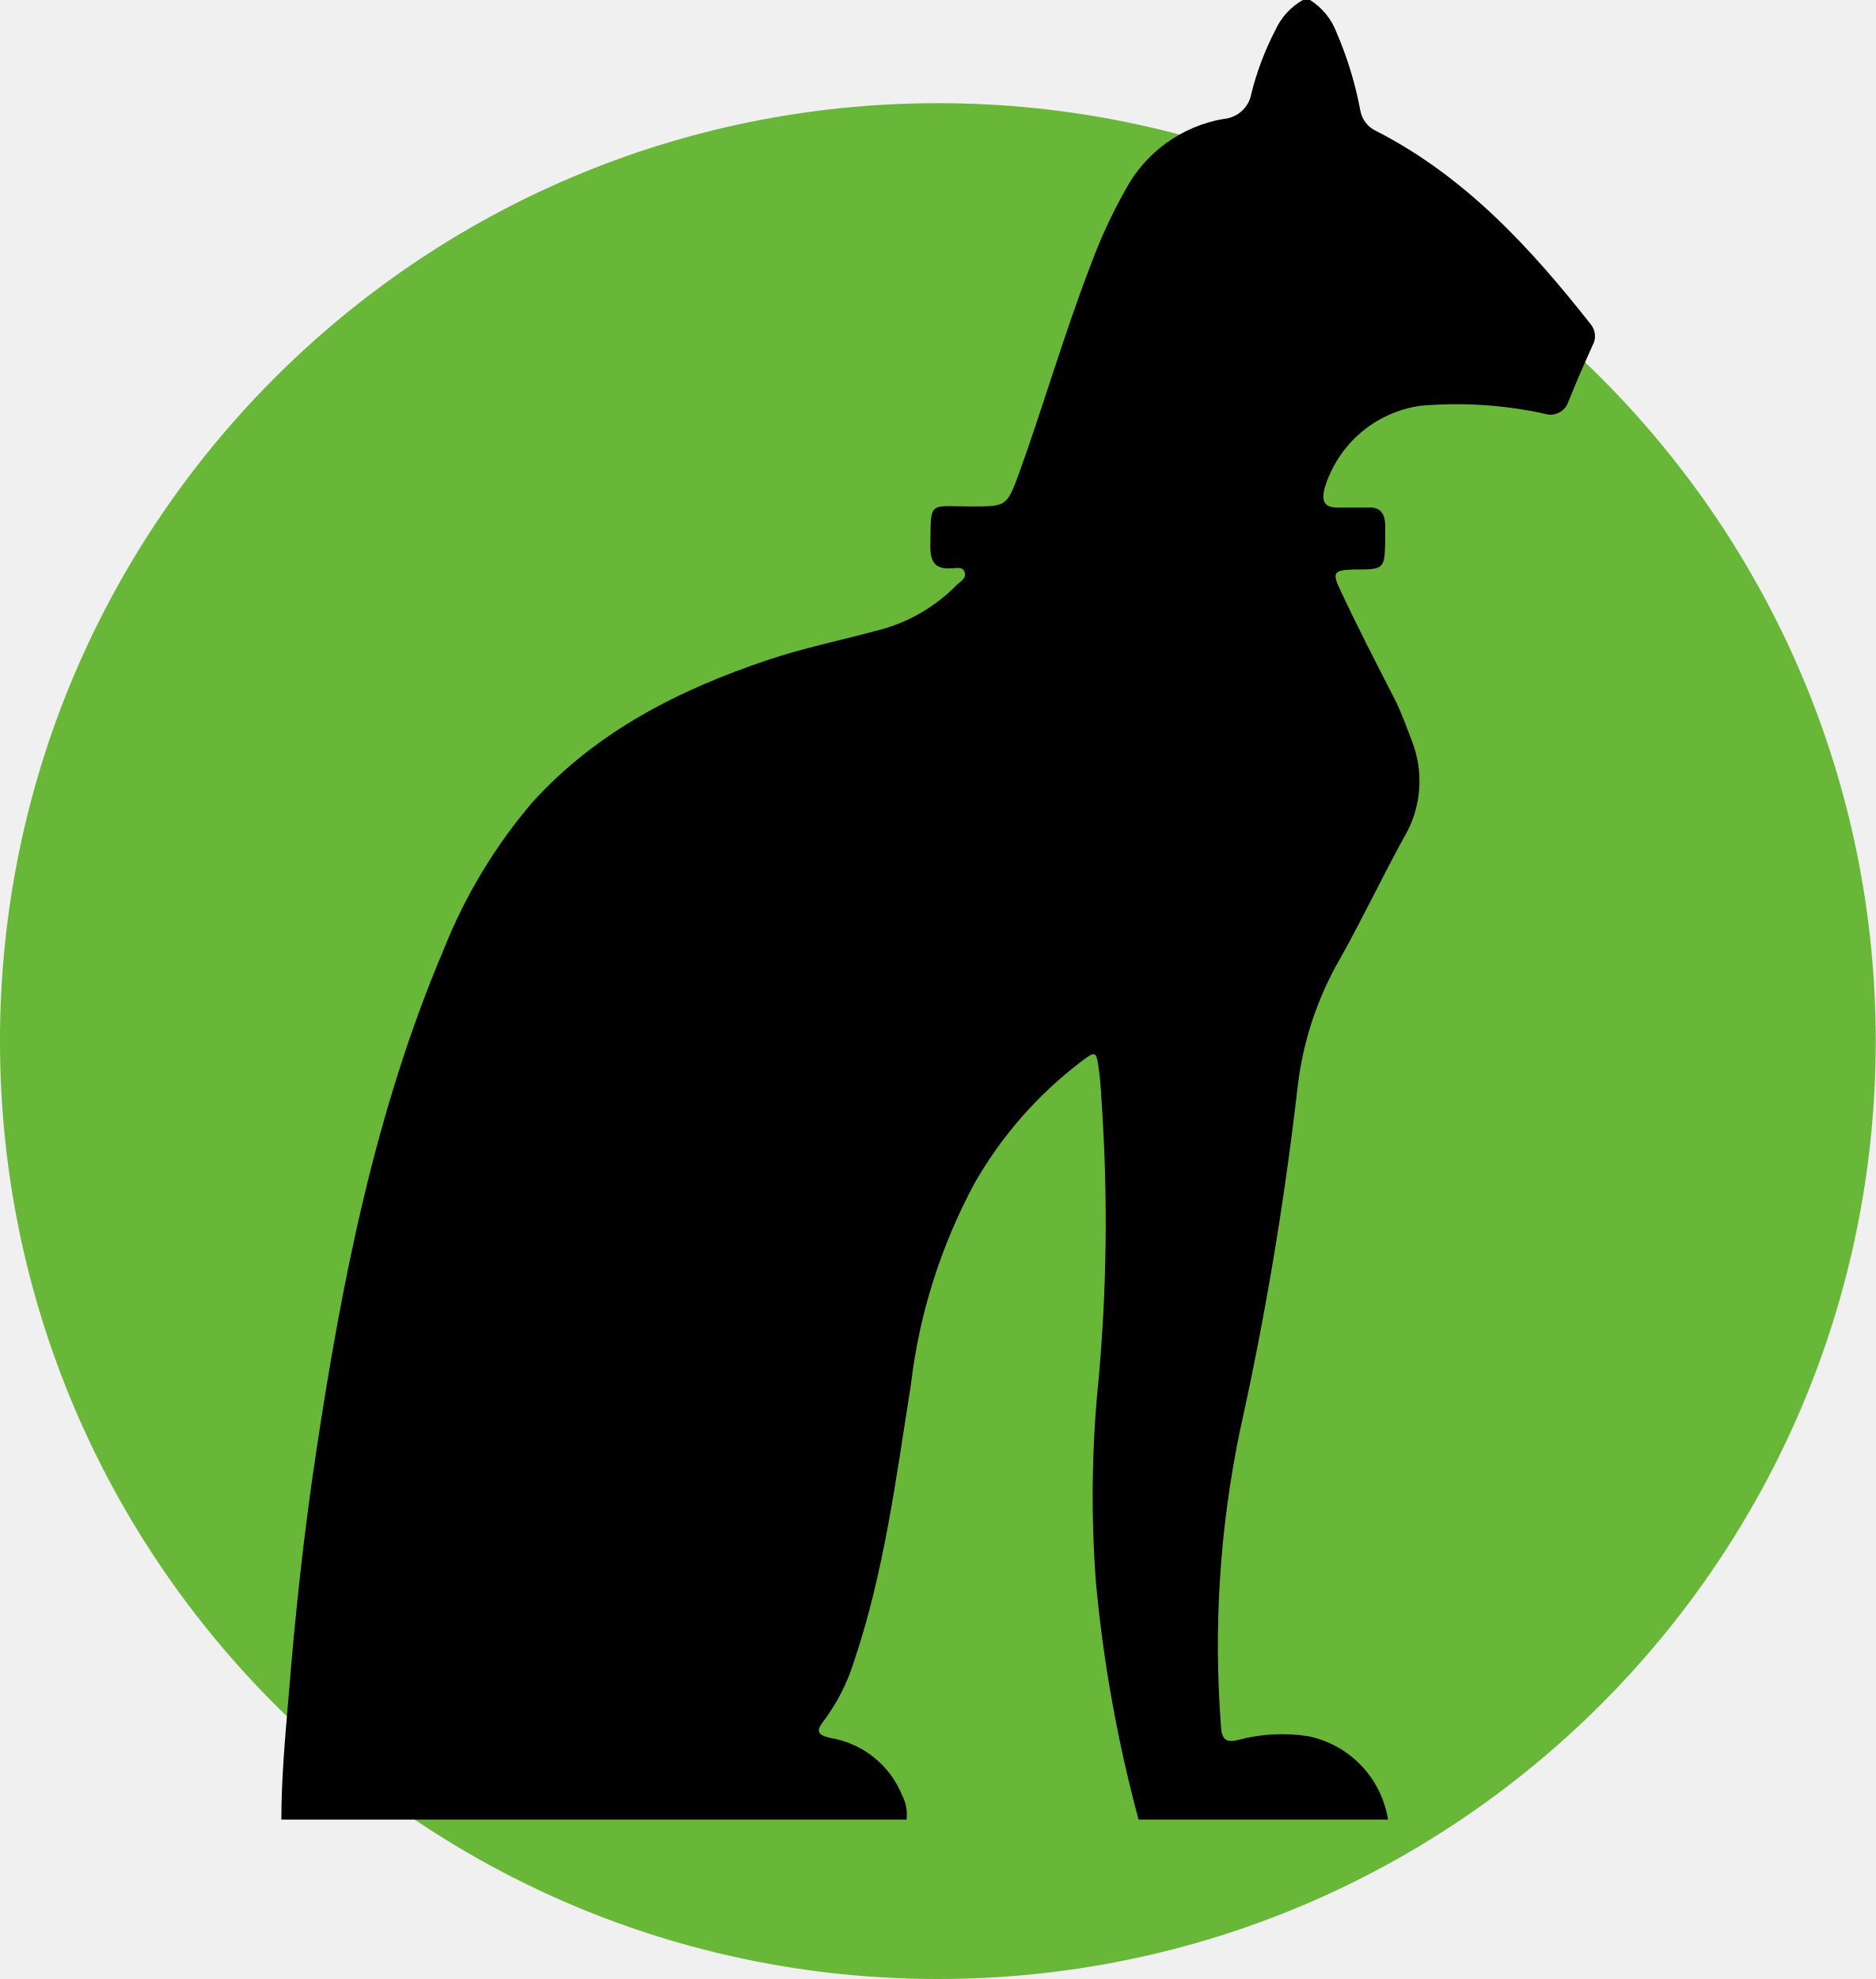
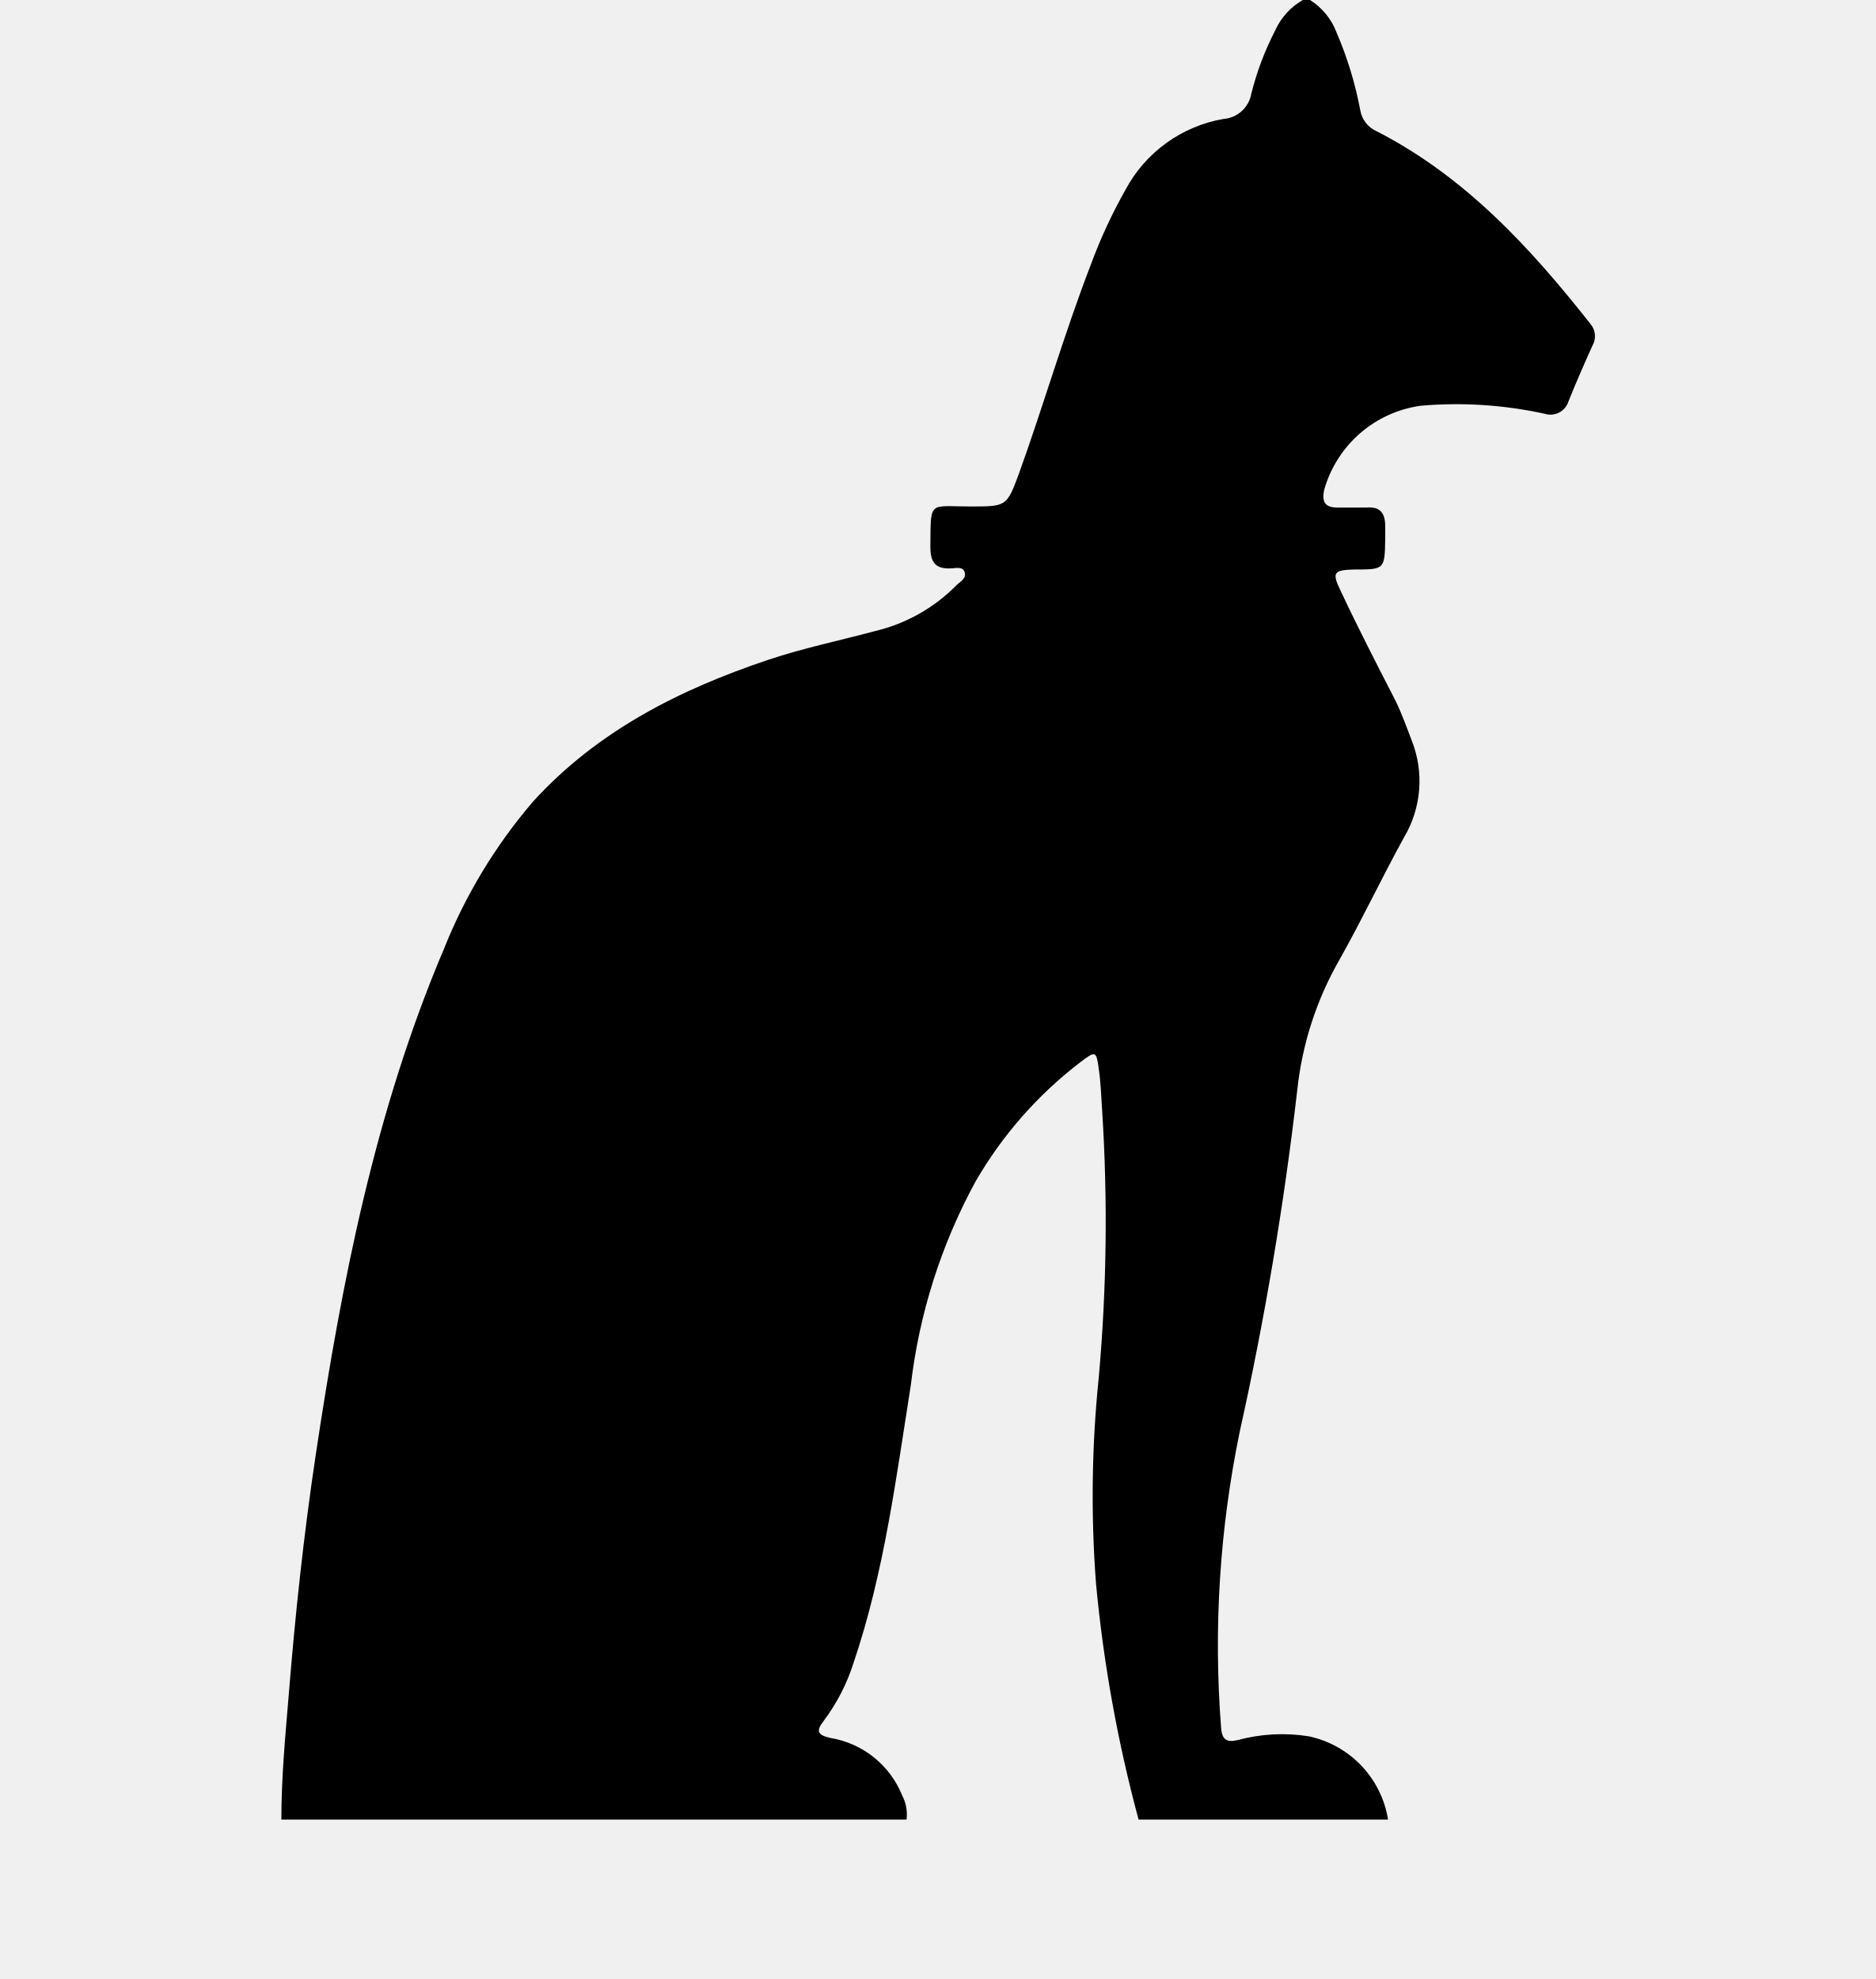
<svg xmlns="http://www.w3.org/2000/svg" width="200" height="211" viewBox="0 0 200 211" fill="none">
-   <circle cx="100" cy="111" r="100" fill="#68B738" />
  <g clip-path="url(#clip0_2403_755)">
    <path d="M139.68 0H138.92C137.636 0.726 136.614 1.839 136 3.18C134.875 5.344 134.009 7.633 133.42 10C133.294 10.712 132.934 11.361 132.398 11.846C131.863 12.331 131.181 12.625 130.46 12.68C128.256 13.06 126.167 13.939 124.355 15.249C122.542 16.559 121.052 18.266 120 20.24C118.553 22.803 117.316 25.478 116.3 28.24C113.46 35.6 111.28 43.2 108.6 50.62C107.34 54 107.28 54 103.48 54C98.94 54 99.26 53.3 99.2 58.3C99.2 59.88 99.68 60.68 101.36 60.6C101.88 60.6 102.66 60.34 102.86 61.02C103.06 61.7 102.38 62 101.98 62.4C99.609 64.807 96.608 66.498 93.32 67.28C89.52 68.3 85.64 69.1 81.94 70.34C72.44 73.52 63.66 77.96 56.82 85.48C52.821 90.151 49.618 95.448 47.34 101.16C40 118.44 36.44 136.64 33.68 155.02C32.38 163.64 31.46 172.3 30.76 181.02C30.4 185.3 30 189.64 30 194H96.66C96.771 193.12 96.61 192.227 96.2 191.44C95.559 189.844 94.517 188.441 93.175 187.365C91.834 186.29 90.237 185.578 88.54 185.3C87.14 184.98 86.98 184.56 87.84 183.46C89.243 181.588 90.318 179.492 91.02 177.26C94.28 167.64 95.54 157.6 97.12 147.66C98.013 140.068 100.348 132.716 104 126C106.849 121.057 110.649 116.727 115.18 113.26C116.84 112 116.9 112 117.18 114.14C117.38 115.56 117.42 117.02 117.52 118.46C118.12 127.909 118 137.39 117.16 146.82C116.405 154.13 116.304 161.492 116.86 168.82C117.655 177.327 119.174 185.751 121.4 194H148C147.653 191.835 146.656 189.826 145.142 188.241C143.627 186.655 141.667 185.567 139.52 185.12C137.013 184.722 134.45 184.858 132 185.52C130.8 185.8 130.3 185.52 130.2 184.22C129.373 173.632 130.046 162.98 132.2 152.58C134.868 140.574 136.91 128.438 138.32 116.22C138.845 111.286 140.398 106.517 142.88 102.22C145.26 97.98 147.34 93.58 149.68 89.32C150.609 87.771 151.168 86.029 151.314 84.228C151.46 82.428 151.188 80.618 150.52 78.94C149.98 77.52 149.46 76.08 148.8 74.72C146.8 70.82 144.8 66.96 142.96 63.02C141.98 61.02 142.2 60.78 144.38 60.72C147.64 60.72 147.64 60.72 147.7 57.44C147.7 57 147.7 56.56 147.7 56.12C147.7 54.74 147.18 53.98 145.7 54.12C144.7 54.12 143.7 54.12 142.66 54.12C141.28 54.12 140.88 53.54 141.22 52.12C141.895 49.812 143.222 47.747 145.042 46.175C146.862 44.604 149.098 43.591 151.48 43.26C155.911 42.876 160.376 43.166 164.72 44.12C165.221 44.278 165.765 44.232 166.232 43.993C166.7 43.753 167.055 43.339 167.22 42.84C168.02 40.84 168.9 38.84 169.8 36.84C170.004 36.485 170.094 36.076 170.058 35.669C170.023 35.261 169.863 34.874 169.6 34.56C163.2 26.44 156.26 18.86 146.8 14C146.343 13.803 145.942 13.495 145.635 13.104C145.328 12.713 145.123 12.251 145.04 11.76C144.505 8.901 143.653 6.111 142.5 3.44C141.959 2.017 140.969 0.81 139.68 0V0Z" fill="black" />
  </g>
  <defs>
    <clipPath id="clip0_2403_755">
      <rect width="140" height="194" fill="white" transform="translate(30)" />
    </clipPath>
  </defs>
</svg>
